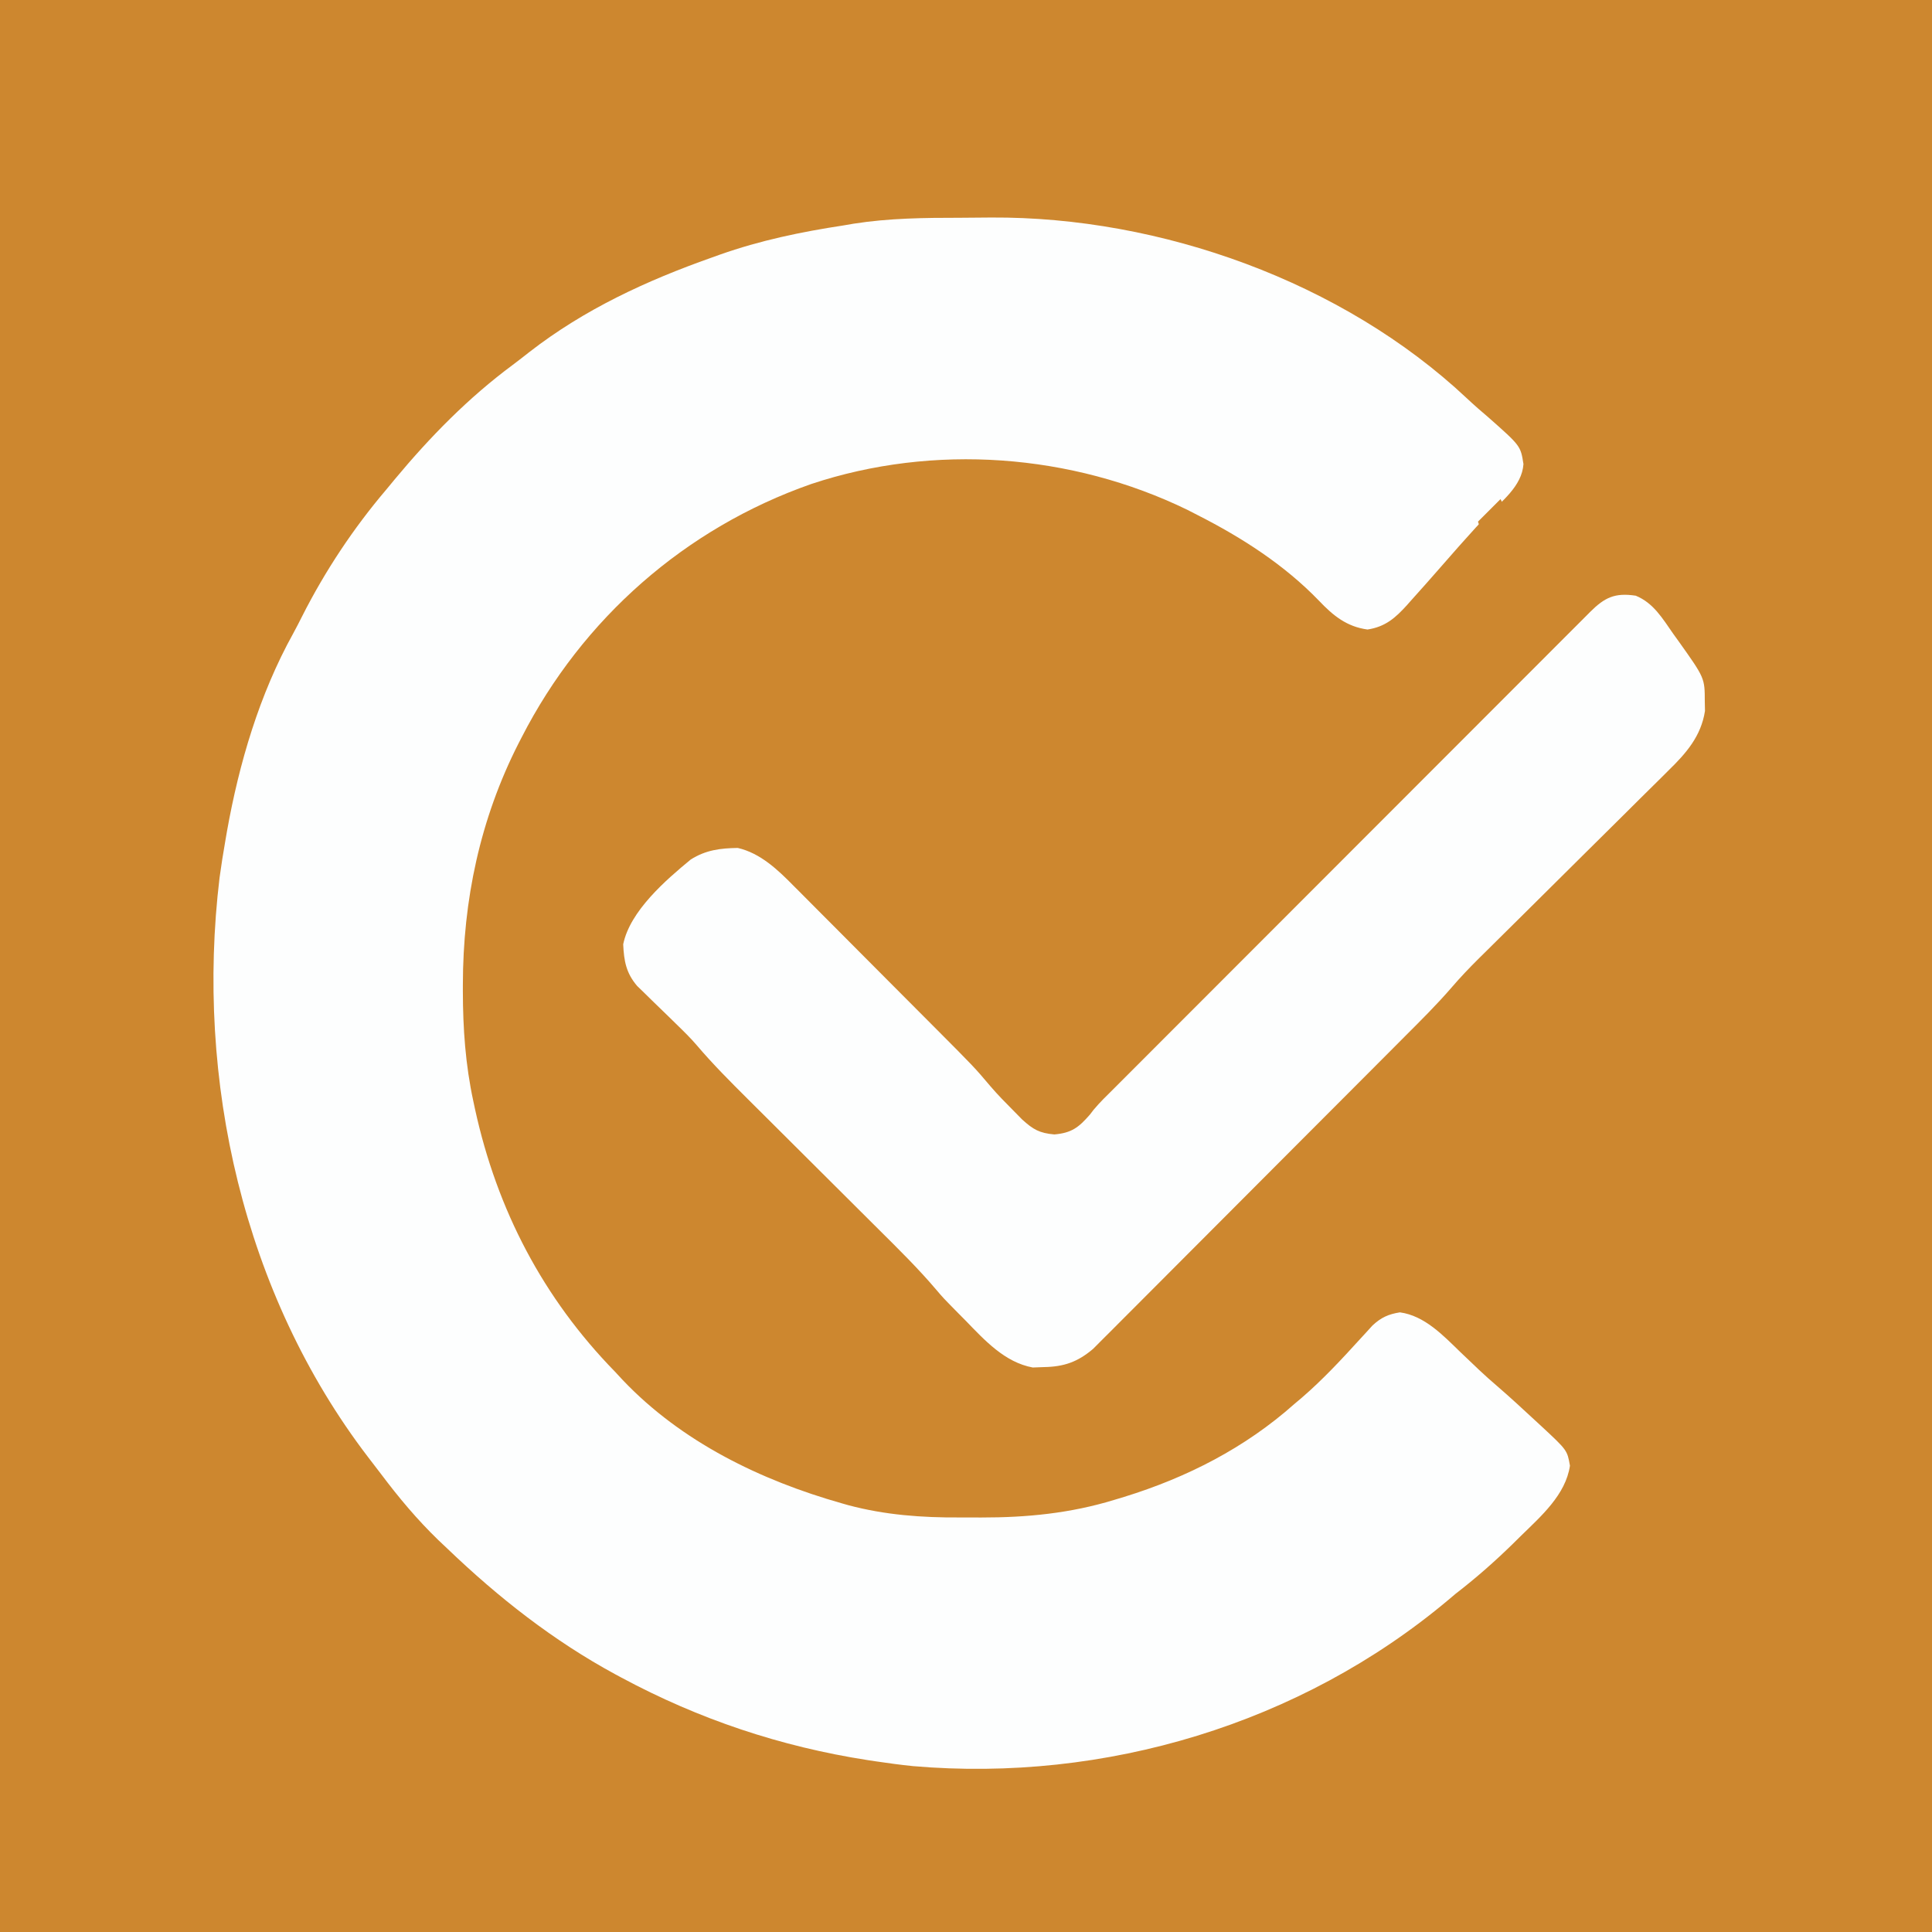
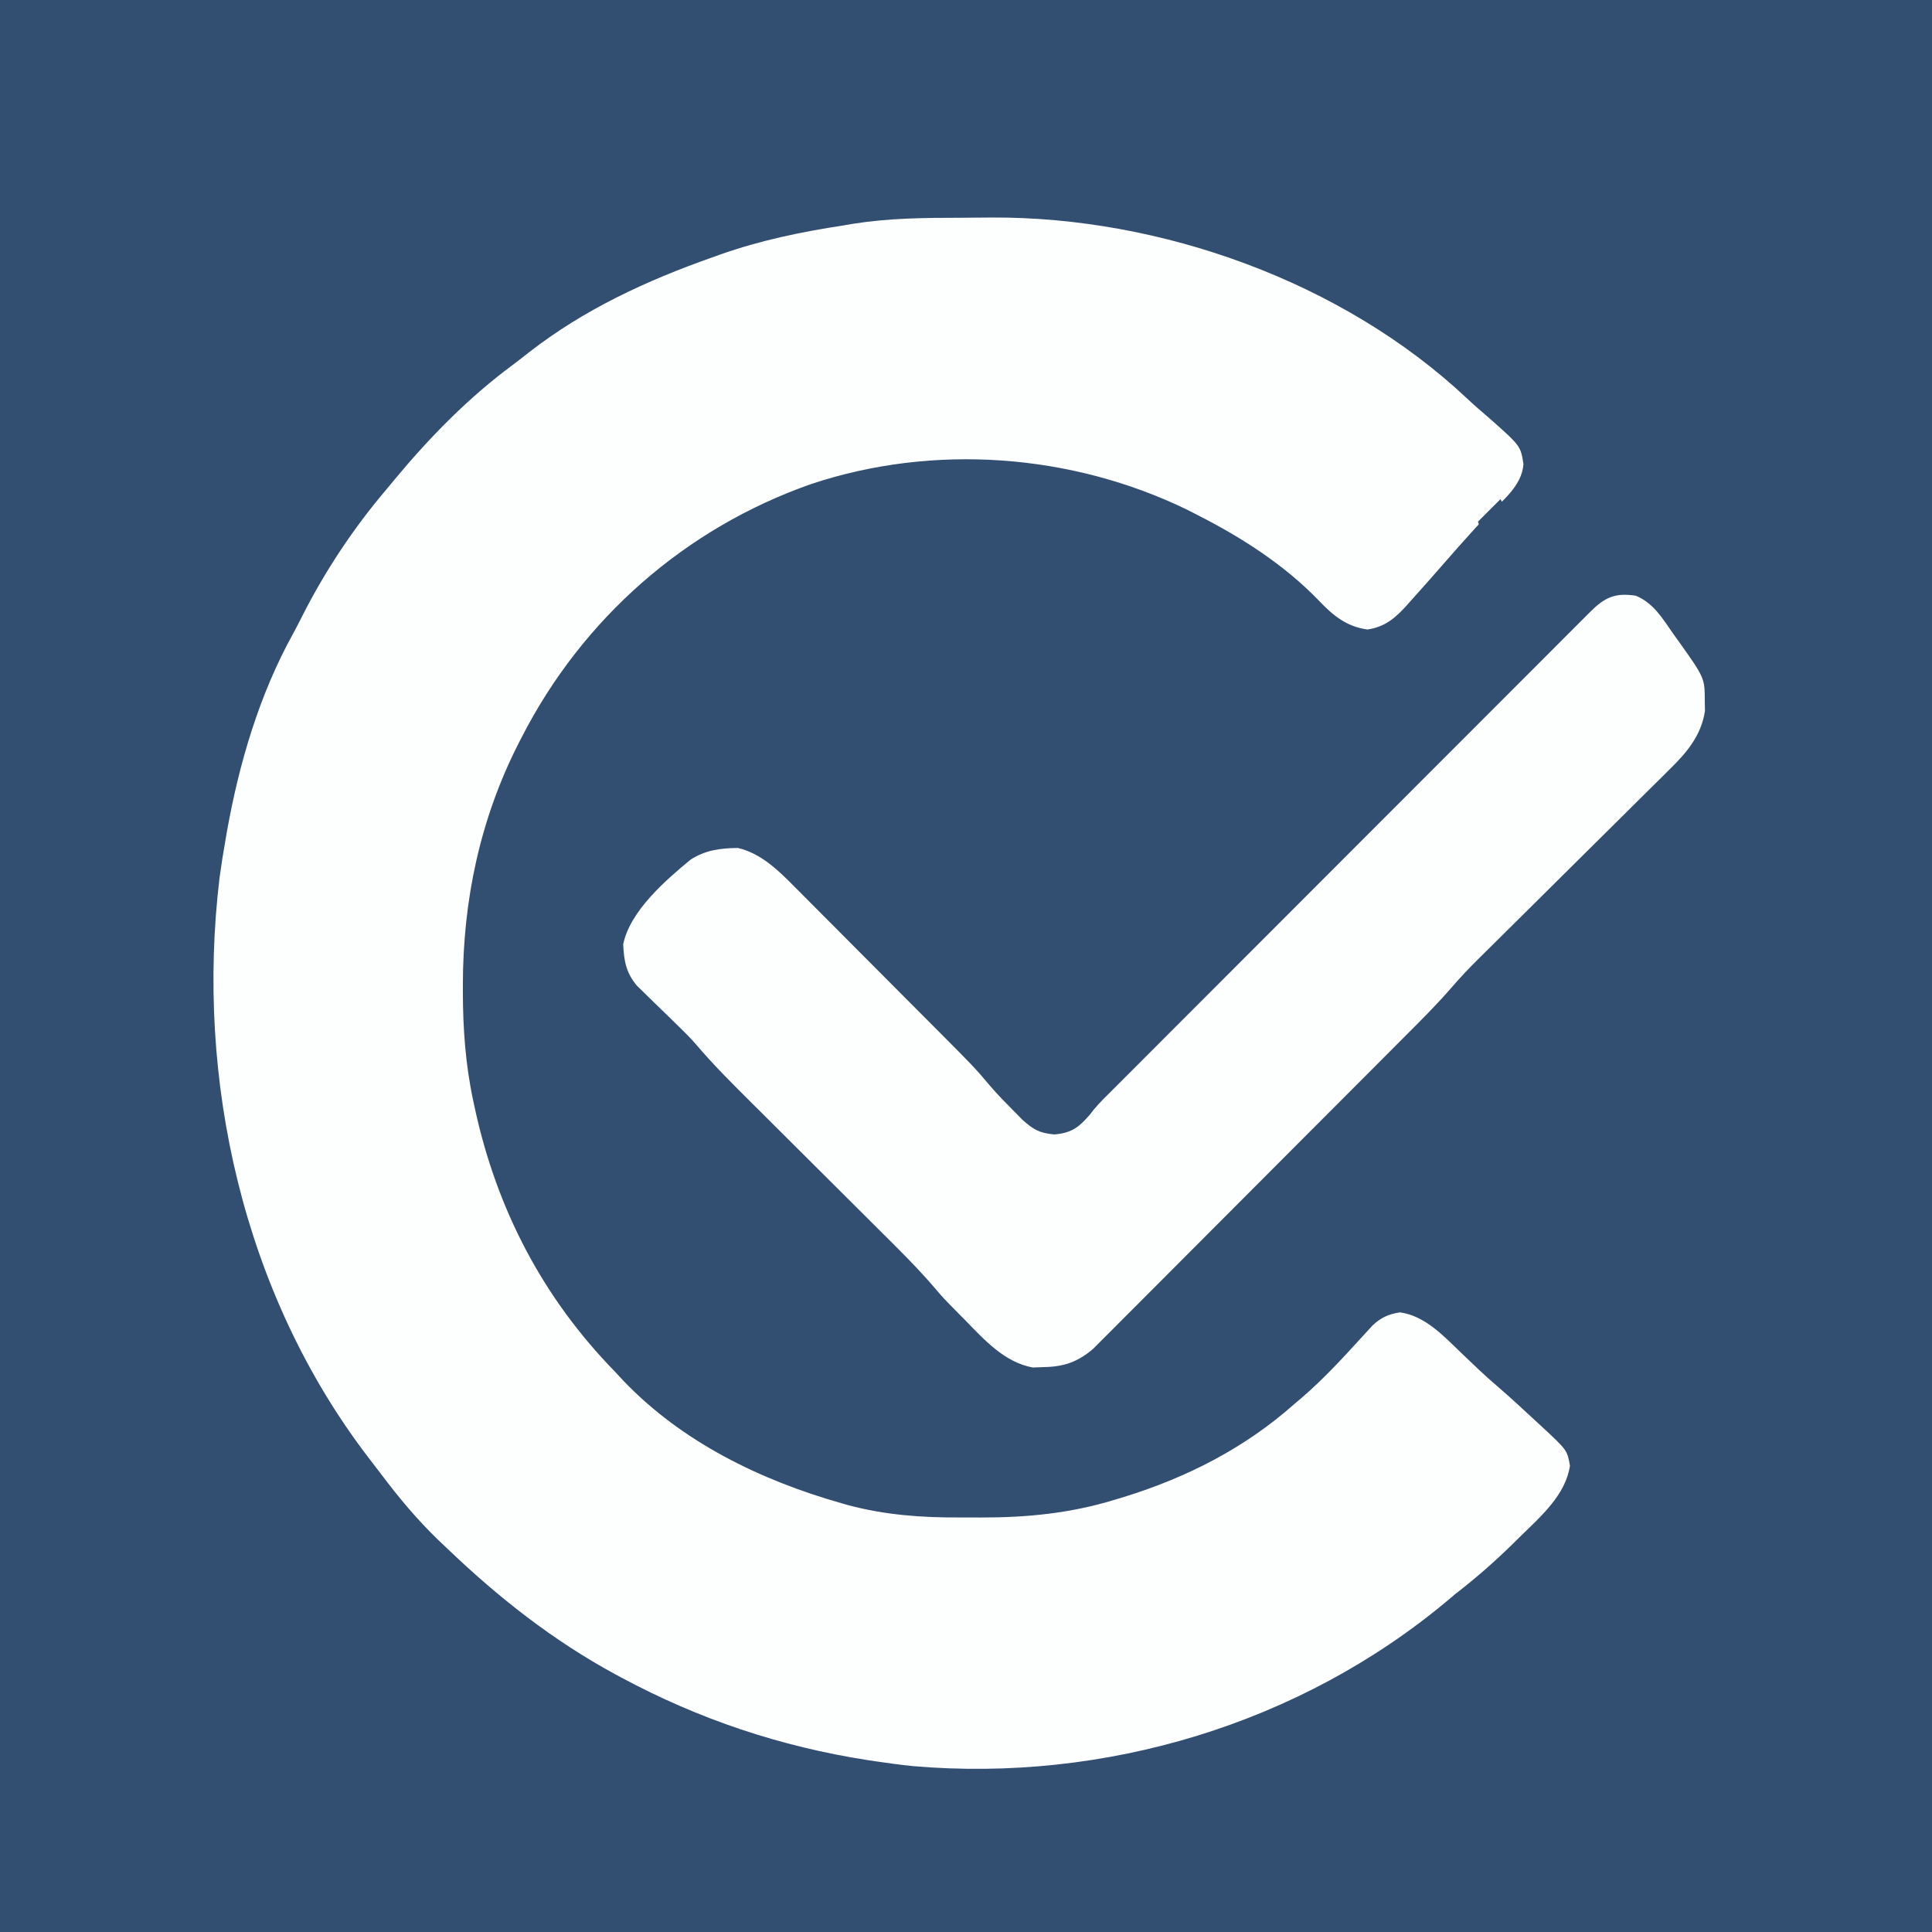
<svg xmlns="http://www.w3.org/2000/svg" version="1.1" width="600" height="600">
-   <path d="M0 0 C198 0 396 0 600 0 C600 198 600 396 600 600 C402 600 204 600 0 600 C0 402 0 204 0 0 Z " fill="#CD872F" transform="translate(0,0)" />
+   <path d="M0 0 C198 0 396 0 600 0 C600 198 600 396 600 600 C402 600 204 600 0 600 C0 402 0 204 0 0 Z " fill="#324e71" transform="translate(0,0)" />
  <path d="M0 0 C3.225 -0.004 6.449 -0.041 9.674 -0.079 C62.2 -0.363 118.79 19.811 157.36 56.058 C159.568 58.13 161.827 60.102 164.137 62.058 C174.061 70.837 174.061 70.837 174.949 76.496 C174.493 83.366 168.031 88.243 163.398 92.801 C161.178 95.015 159.095 97.341 157.012 99.683 C155.931 100.888 155.931 100.888 154.828 102.117 C153.022 104.148 151.232 106.193 149.449 108.246 C148.244 109.623 147.035 110.998 145.824 112.371 C145.185 113.095 145.185 113.095 144.533 113.835 C143.096 115.458 141.649 117.071 140.199 118.683 C139.744 119.199 139.288 119.715 138.819 120.247 C135.13 124.321 132.016 127.04 126.512 127.871 C120.021 126.99 115.813 123.534 111.387 118.871 C100.671 107.777 87.502 99.322 73.824 92.371 C72.749 91.819 71.674 91.267 70.567 90.699 C34.59 73.206 -8.207 70.035 -46.234 82.683 C-85.389 96.397 -117.304 124.508 -136.176 161.371 C-136.494 161.988 -136.812 162.605 -137.139 163.24 C-149.082 186.721 -154.402 211.939 -154.426 238.183 C-154.426 238.869 -154.427 239.555 -154.428 240.262 C-154.41 251.855 -153.625 263.018 -151.176 274.371 C-150.91 275.616 -150.91 275.616 -150.639 276.887 C-143.808 308.074 -129.548 335.467 -107.176 358.371 C-105.996 359.643 -105.996 359.643 -104.793 360.941 C-86.528 380.17 -61.981 392.089 -36.738 399.246 C-35.73 399.532 -35.73 399.532 -34.701 399.825 C-23.242 402.874 -11.914 403.698 -0.12 403.631 C2.124 403.621 4.367 403.631 6.612 403.644 C20.724 403.661 34.259 402.336 47.824 398.183 C48.851 397.874 49.877 397.565 50.934 397.247 C70.463 391.211 88.488 382.022 103.824 368.371 C104.593 367.722 105.361 367.074 106.153 366.406 C112.686 360.77 118.488 354.51 124.292 348.134 C124.95 347.419 125.608 346.705 126.285 345.968 C126.871 345.324 127.457 344.679 128.06 344.015 C130.723 341.533 132.993 340.503 136.574 339.933 C144.213 340.961 149.991 347.074 155.324 352.246 C156.647 353.504 157.969 354.762 159.293 356.019 C160.221 356.904 160.221 356.904 161.168 357.807 C163.011 359.547 164.898 361.223 166.824 362.871 C170.847 366.34 174.742 369.947 178.637 373.558 C179.296 374.165 179.956 374.772 180.635 375.398 C188.54 382.757 188.54 382.757 189.387 387.558 C188.056 396.579 180.406 403.246 174.137 409.371 C173.34 410.158 172.542 410.946 171.721 411.757 C166.01 417.344 160.155 422.494 153.824 427.371 C152.761 428.27 152.761 428.27 151.676 429.187 C105.75 467.781 44.912 485.988 -14.638 480.855 C-18.5 480.459 -22.337 479.947 -26.176 479.371 C-27.036 479.242 -27.896 479.113 -28.782 478.98 C-55.79 474.781 -81.097 466.301 -105.176 453.371 C-105.781 453.046 -106.386 452.721 -107.01 452.387 C-126.31 441.927 -143.376 428.516 -159.176 413.371 C-160.123 412.476 -161.07 411.581 -162.047 410.66 C-168.627 404.294 -174.311 397.495 -179.801 390.194 C-181.162 388.389 -182.542 386.6 -183.926 384.812 C-222.609 334.172 -237.545 267.719 -229.988 204.933 C-229.462 201.063 -228.848 197.217 -228.176 193.371 C-228.015 192.434 -227.854 191.497 -227.688 190.531 C-223.902 169.348 -217.61 148.015 -207.142 129.137 C-206.161 127.345 -205.236 125.533 -204.32 123.707 C-197.197 109.647 -188.391 96.374 -178.176 84.371 C-177.299 83.31 -176.422 82.249 -175.547 81.187 C-164.566 67.995 -152.732 55.907 -138.922 45.677 C-137.172 44.368 -135.454 43.024 -133.738 41.671 C-116.691 28.432 -97.433 19.531 -77.176 12.371 C-76.35 12.074 -75.524 11.778 -74.673 11.473 C-62.087 7.017 -49.358 4.38 -36.176 2.371 C-34.616 2.104 -34.616 2.104 -33.025 1.831 C-22.029 0.112 -11.11 -0.002 0 0 Z " fill="#FDFEFE" transform="translate(298.1755,67.62939)" />
  <path d="M0 0 C5.528 2.272 8.316 7.086 11.625 11.812 C12.197 12.607 12.77 13.402 13.359 14.221 C21.428 25.563 21.428 25.563 21.438 32.875 C21.467 34.325 21.467 34.325 21.496 35.805 C20.279 43.645 15.659 48.917 10.139 54.299 C9.117 55.32 9.117 55.32 8.073 56.362 C5.833 58.595 3.579 60.813 1.324 63.031 C-0.246 64.592 -1.815 66.153 -3.384 67.715 C-7.507 71.817 -11.642 75.908 -15.78 79.996 C-22.394 86.535 -28.989 93.092 -35.587 99.648 C-37.883 101.926 -40.183 104.2 -42.484 106.474 C-43.907 107.883 -45.329 109.292 -46.751 110.701 C-47.384 111.324 -48.016 111.946 -48.668 112.588 C-51.66 115.558 -54.532 118.572 -57.278 121.771 C-61.866 127.079 -66.842 131.998 -71.797 136.958 C-72.872 138.038 -73.947 139.118 -75.022 140.198 C-77.92 143.11 -80.822 146.018 -83.724 148.925 C-85.54 150.743 -87.355 152.563 -89.171 154.382 C-94.858 160.083 -100.547 165.782 -106.239 171.478 C-112.797 178.04 -119.348 184.609 -125.893 191.183 C-130.965 196.277 -136.044 201.365 -141.127 206.449 C-144.157 209.481 -147.186 212.516 -150.208 215.556 C-153.047 218.411 -155.893 221.26 -158.745 224.103 C-159.789 225.146 -160.83 226.191 -161.868 227.239 C-163.288 228.672 -164.719 230.095 -166.15 231.517 C-166.946 232.315 -167.743 233.113 -168.563 233.935 C-173.341 237.984 -177.597 239.458 -183.812 239.562 C-184.953 239.605 -186.094 239.648 -187.27 239.691 C-195.969 238.079 -202.17 231.267 -208.125 225.125 C-208.789 224.456 -209.453 223.787 -210.137 223.098 C-215.132 218.025 -215.132 218.025 -217.3 215.466 C-222.906 208.868 -229.057 202.829 -235.193 196.731 C-237.257 194.681 -239.317 192.627 -241.376 190.573 C-245.748 186.213 -250.124 181.856 -254.5 177.5 C-259.576 172.448 -264.651 167.393 -269.721 162.335 C-271.739 160.323 -273.76 158.315 -275.781 156.307 C-281.241 150.868 -286.651 145.454 -291.644 139.576 C-293.568 137.339 -295.65 135.289 -297.77 133.238 C-298.595 132.429 -299.421 131.621 -300.271 130.787 C-301.981 129.122 -303.695 127.461 -305.412 125.803 C-306.231 124.998 -307.051 124.193 -307.895 123.363 C-308.636 122.644 -309.376 121.925 -310.14 121.185 C-313.553 117.176 -314.222 113.458 -314.461 108.258 C-312.354 97.935 -301.263 88.329 -293.469 81.918 C-288.793 78.978 -284.335 78.419 -278.871 78.336 C-271.847 79.96 -266.441 85.119 -261.511 90.132 C-260.917 90.725 -260.322 91.317 -259.71 91.928 C-257.766 93.868 -255.834 95.818 -253.902 97.77 C-252.541 99.134 -251.179 100.498 -249.817 101.861 C-246.971 104.712 -244.129 107.567 -241.292 110.427 C-237.672 114.075 -234.044 117.714 -230.412 121.351 C-226.926 124.841 -223.446 128.337 -219.965 131.832 C-219.309 132.49 -218.653 133.147 -217.978 133.825 C-205.402 146.448 -205.402 146.448 -200.328 152.444 C-198.109 155.044 -195.721 157.449 -193.312 159.875 C-192.401 160.801 -191.49 161.726 -190.551 162.68 C-187.116 165.805 -185.179 166.893 -180.562 167.312 C-175.201 166.842 -172.998 165.148 -169.5 161.125 C-168.959 160.417 -168.959 160.417 -168.406 159.695 C-166.424 157.305 -164.203 155.189 -162 153 C-161.005 152.005 -160.011 151.01 -159.017 150.014 C-158.209 149.205 -158.209 149.205 -157.386 148.381 C-156.81 147.805 -156.235 147.229 -155.642 146.635 C-154.346 145.338 -153.05 144.04 -151.754 142.743 C-151.066 142.054 -150.378 141.366 -149.67 140.656 C-133.862 124.831 -118.051 109.008 -102.238 93.186 C-93.096 84.04 -83.956 74.892 -74.818 65.742 C-66.84 57.754 -58.86 49.768 -50.878 41.784 C-46.653 37.558 -42.43 33.331 -38.208 29.103 C-34.244 25.131 -30.277 21.162 -26.308 17.195 C-24.848 15.735 -23.39 14.274 -21.932 12.813 C-19.95 10.825 -17.964 8.841 -15.977 6.857 C-15.395 6.272 -14.813 5.687 -14.213 5.084 C-9.665 0.553 -6.514 -0.986 0 0 Z " fill="#FDFEFE" transform="translate(508,185)" />
-   <path d="M0 0 C0.33 0.66 0.66 1.32 1 2 C-1.31 4.64 -3.62 7.28 -6 10 C-6.33 9.01 -6.66 8.02 -7 7 C-4.69 4.69 -2.38 2.38 0 0 Z " fill="#CD872F" transform="translate(466,155)" />
+   <path d="M0 0 C0.33 0.66 0.66 1.32 1 2 C-1.31 4.64 -3.62 7.28 -6 10 C-6.33 9.01 -6.66 8.02 -7 7 C-4.69 4.69 -2.38 2.38 0 0 Z " fill="#324e71" transform="translate(466,155)" />
</svg>
